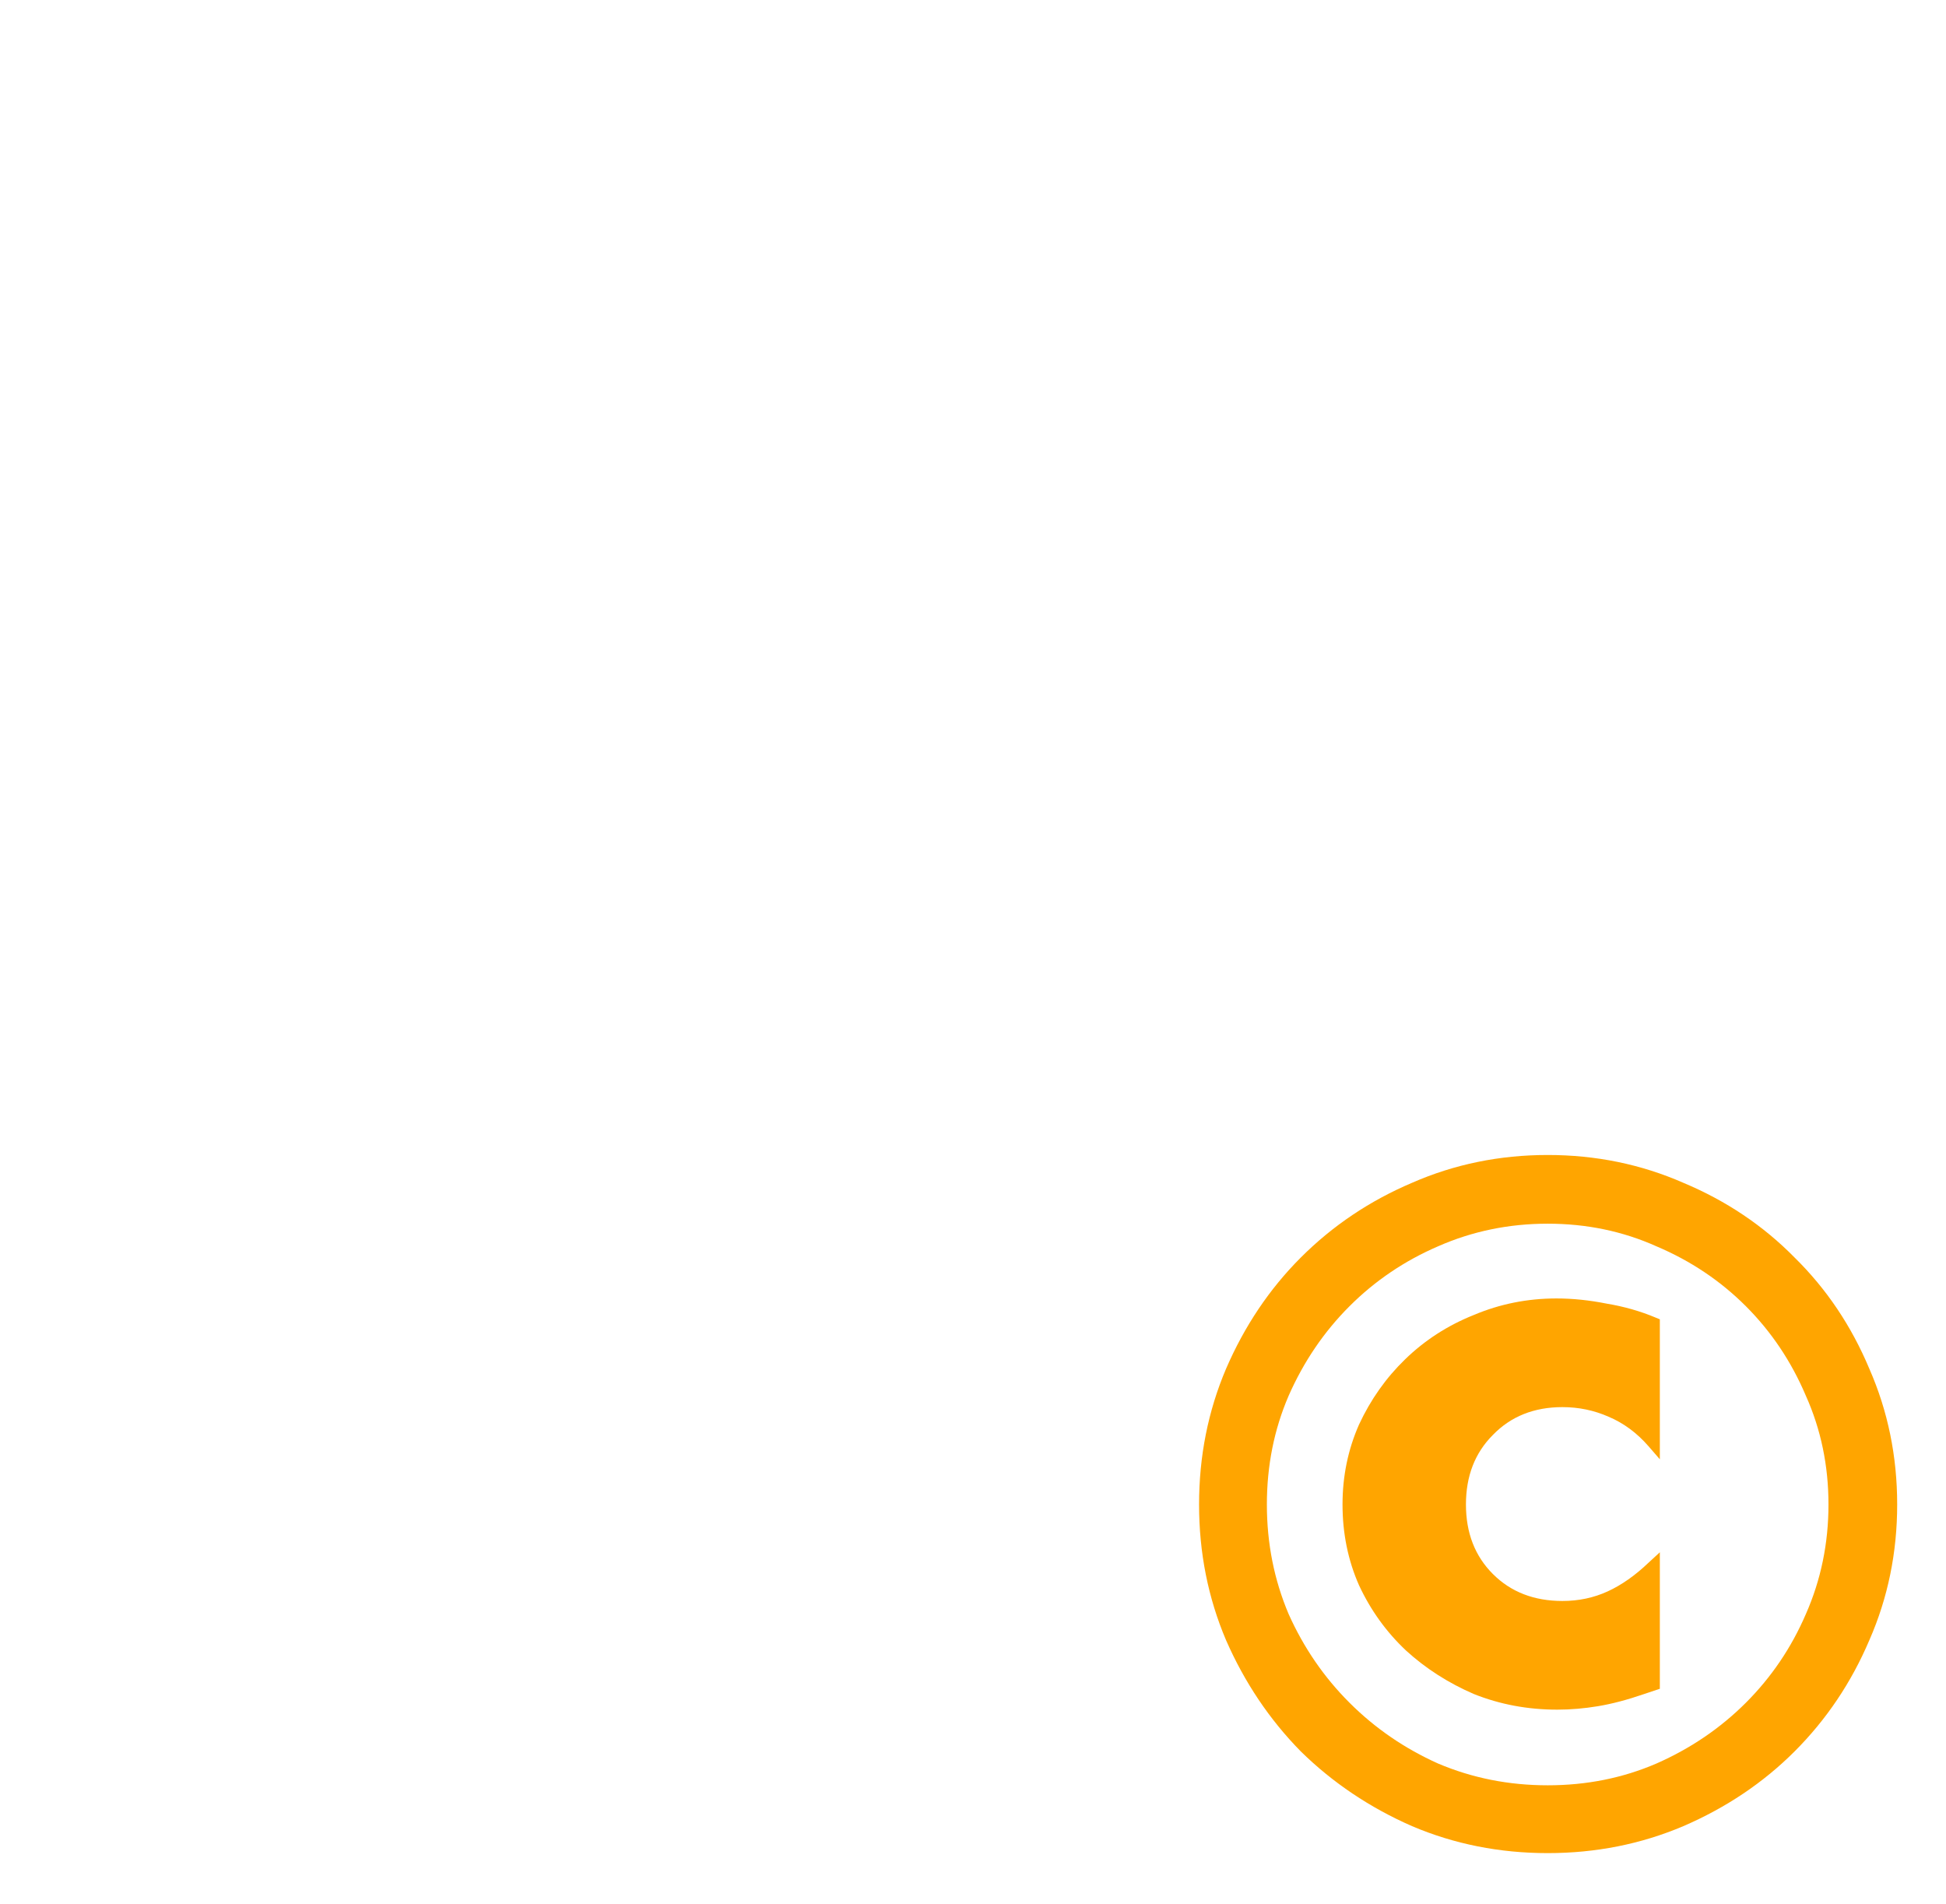
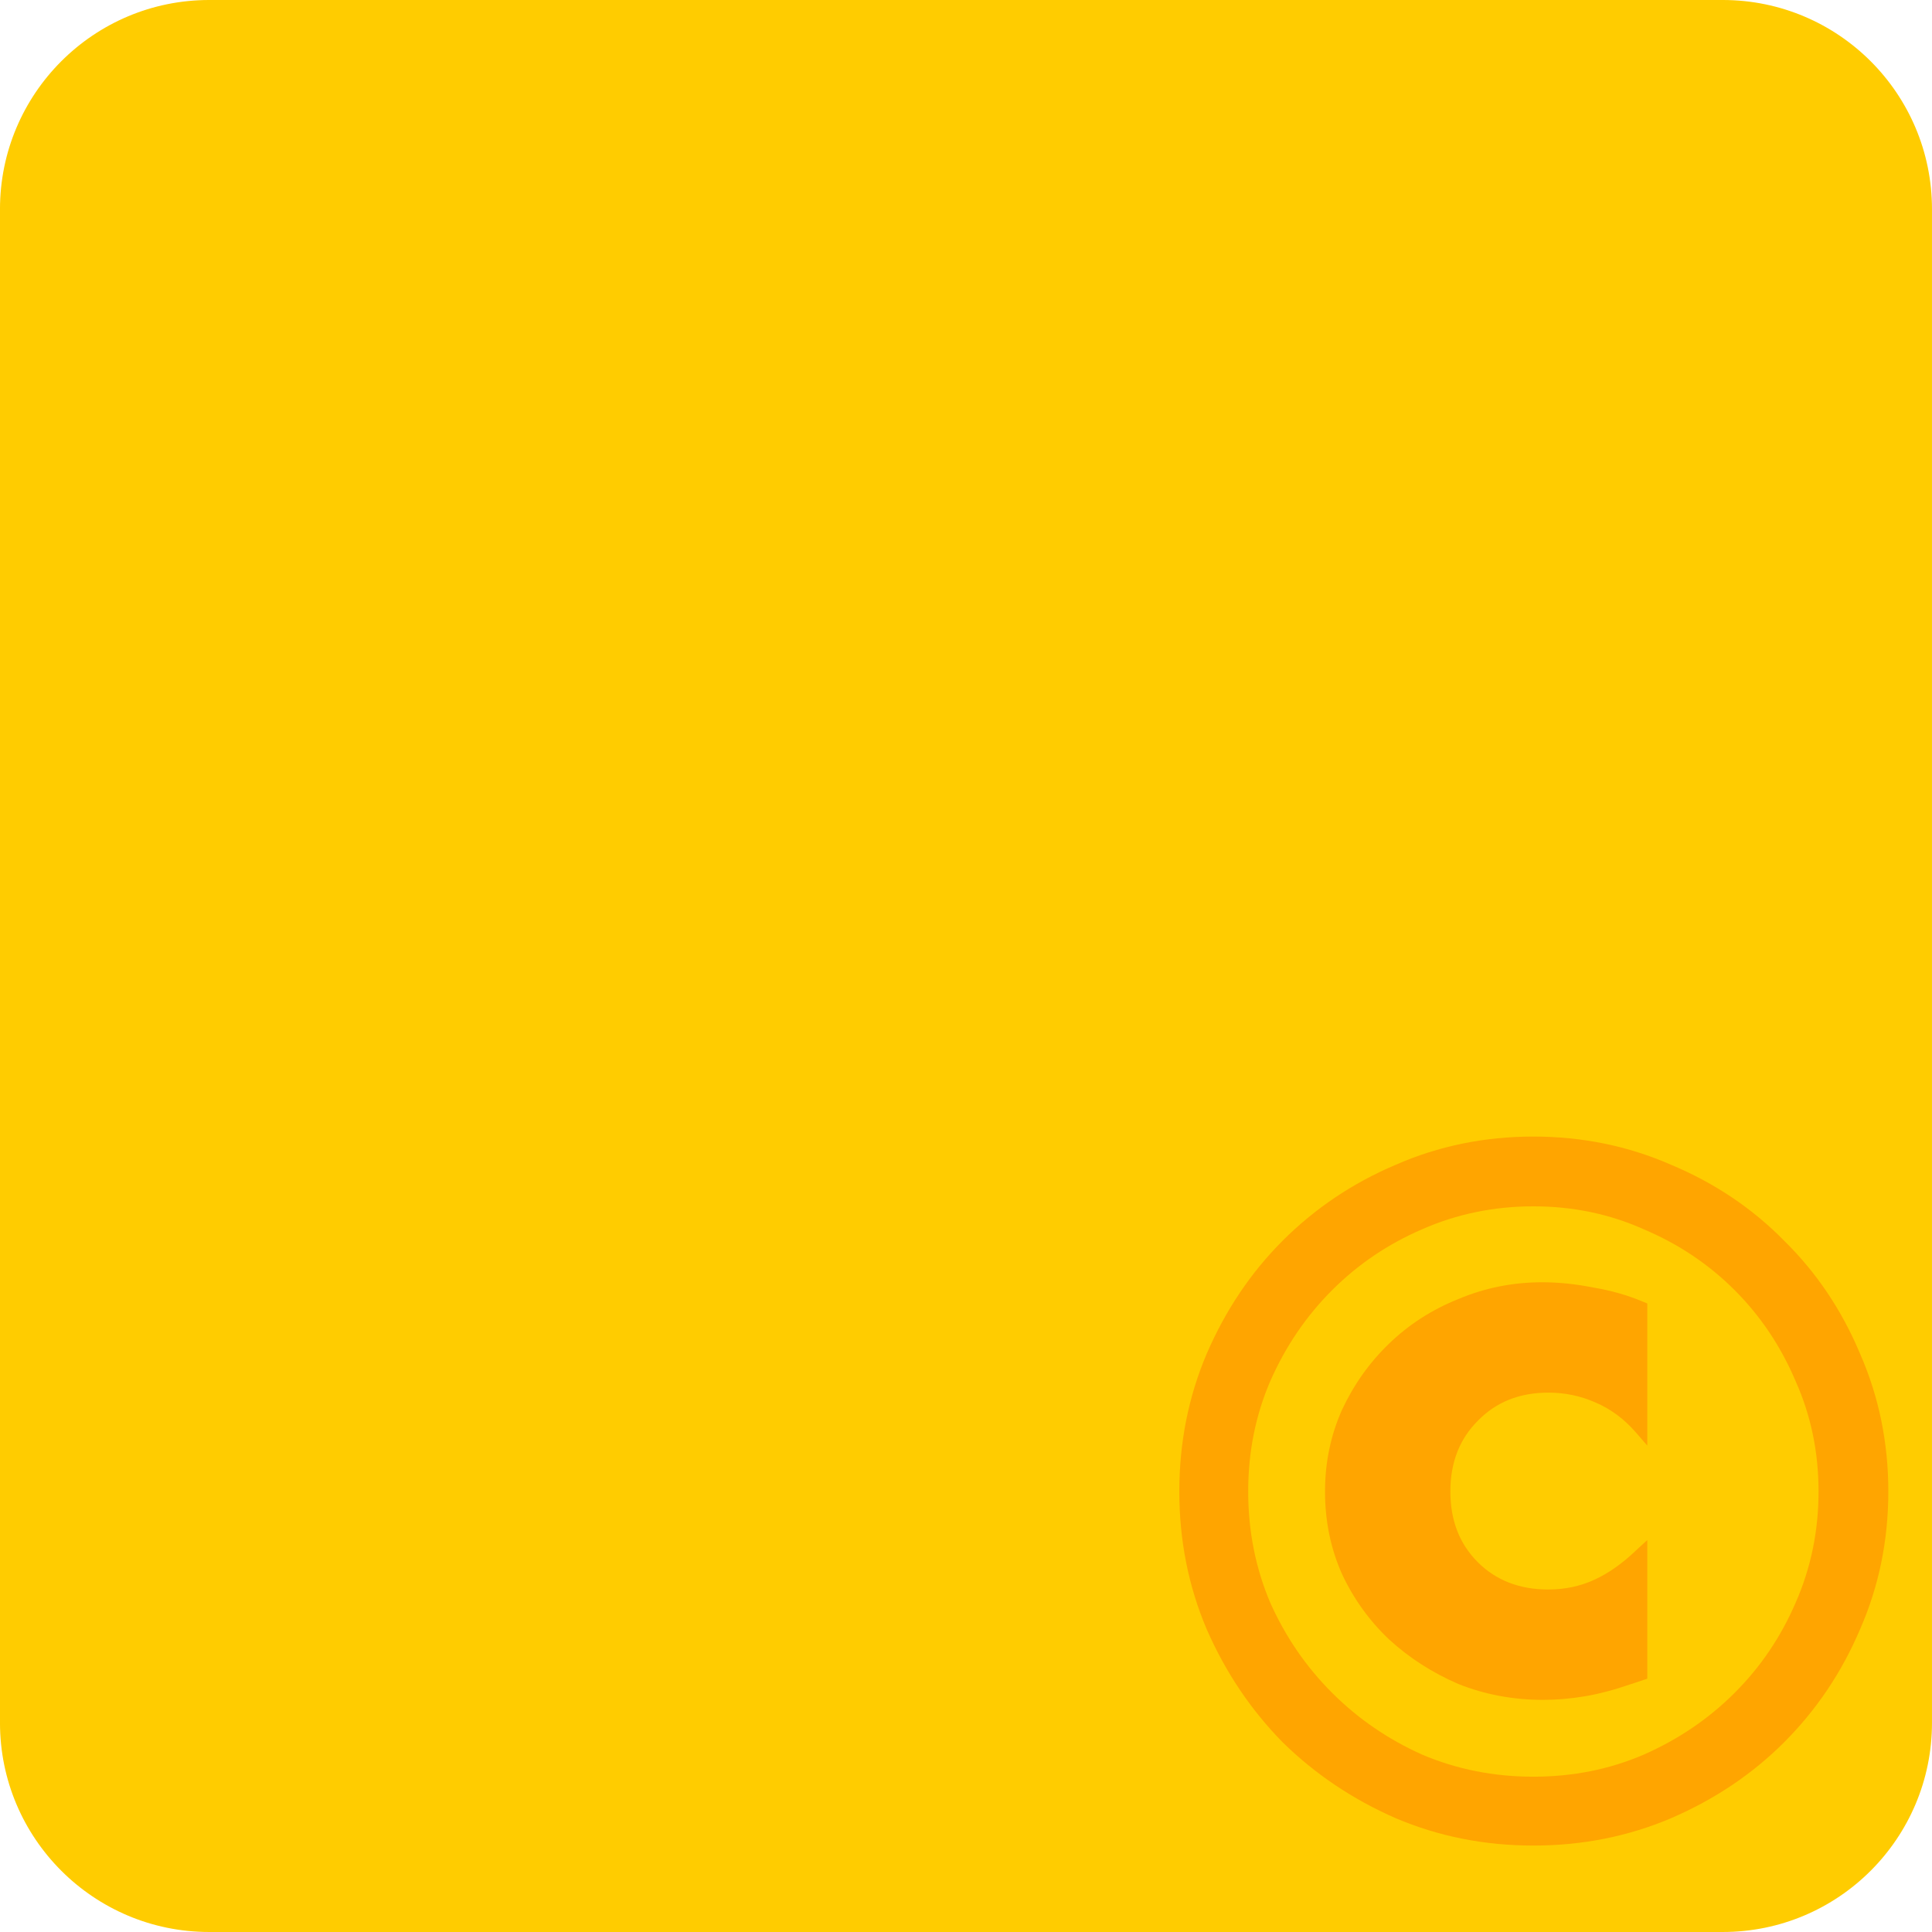
- <svg xmlns="http://www.w3.org/2000/svg" width="182" height="178" viewBox="0 0 48.154 47.096" version="1.1" id="svg1">
+ <svg xmlns="http://www.w3.org/2000/svg" width="47.074mm" height="47.074mm" viewBox="0 0 47.074 47.074" version="1.1" id="svg1" xml:space="preserve">
  <defs id="defs1" />
-   <g id="layer1">
-     <path d="m 41.073,32.646 v 3.464 l -0.28,-0.323 q -0.43,-0.495 -0.99,-0.731 -0.538,-0.237 -1.14,-0.237 -1.054,0 -1.721,0.688 -0.667,0.667 -0.667,1.721 0,1.054 0.667,1.721 0.667,0.667 1.721,0.667 0.602,0 1.119,-0.237 0.516,-0.237 1.011,-0.71 l 0.28,-0.258 v 3.378 l -0.387,0.129 q -0.624,0.215 -1.14,0.301 -0.516,0.086 -1.011,0.086 -1.097,0 -2.065,-0.387 -0.947,-0.409 -1.678,-1.076 -0.731,-0.688 -1.162,-1.613 -0.409,-0.925 -0.409,-2.001 0,-1.054 0.409,-1.979 0.43,-0.925 1.14,-1.613 0.731,-0.71 1.7,-1.097 0.968,-0.409 2.044,-0.409 0.602,0 1.248,0.129 0.645,0.108 1.205,0.344 z m -11.402,4.582 q 0,-1.786 0.667,-3.356 0.688,-1.592 1.85,-2.754 1.183,-1.183 2.754,-1.85 1.57,-0.688 3.356,-0.688 1.786,0 3.356,0.688 1.592,0.667 2.754,1.85 1.183,1.162 1.85,2.754 0.688,1.57 0.688,3.356 0,1.786 -0.688,3.356 -0.667,1.57 -1.85,2.754 -1.162,1.162 -2.754,1.85 -1.57,0.667 -3.356,0.667 -1.786,0 -3.356,-0.667 -1.57,-0.688 -2.754,-1.85 -1.162,-1.183 -1.85,-2.754 -0.667,-1.57 -0.667,-3.356 z m 1.678,0 q 0,1.441 0.538,2.711 0.559,1.248 1.506,2.194 0.947,0.947 2.194,1.506 1.269,0.538 2.711,0.538 1.441,0 2.689,-0.538 1.269,-0.559 2.216,-1.506 0.947,-0.947 1.484,-2.194 0.559,-1.269 0.559,-2.711 0,-1.441 -0.559,-2.689 -0.538,-1.269 -1.484,-2.216 -0.947,-0.947 -2.216,-1.484 -1.248,-0.559 -2.689,-0.559 -1.441,0 -2.711,0.559 -1.248,0.538 -2.194,1.484 -0.947,0.947 -1.506,2.216 -0.538,1.248 -0.538,2.689 z" id="text4" style="font-weight:bold;font-size:21.513px;line-height:0;font-family:Futura;-inkscape-font-specification:'Futura Bold';fill:#ffa500;stroke-width:11.105;paint-order:markers fill stroke" aria-label="©" />
+   <g id="layer1" transform="translate(-4.233333,-3.624081)">
+     <rect style="fill:#ffcc00;fill-opacity:1;stroke-width:0.688;paint-order:markers fill stroke" id="rect1" width="47.074" height="47.074" x="4.233" y="3.624" ry="5.098" />
+     <text xml:space="preserve" style="font-weight:bold;font-size:1.334px;font-family:'Helvetica Neue';-inkscape-font-specification:'Helvetica Neue Bold';text-align:start;writing-mode:lr-tb;direction:ltr;text-anchor:start;fill:#110000;fill-opacity:1;stroke-width:0.688;paint-order:markers fill stroke" x="70.139" y="45.791" id="text13">
+       <tspan id="tspan13" style="stroke-width:0.688" x="70.139" y="45.791" />
+     </text>
+     <path d="m 44.37,35.383 v 3.464 l -0.28,-0.323 q -0.43,-0.495 -0.99,-0.731 -0.538,-0.237 -1.14,-0.237 -1.054,0 -1.721,0.688 -0.667,0.667 -0.667,1.721 0,1.054 0.667,1.721 0.667,0.667 1.721,0.667 0.602,0 1.119,-0.237 0.516,-0.237 1.011,-0.71 l 0.28,-0.258 v 3.378 l -0.387,0.129 q -0.624,0.215 -1.14,0.301 -0.516,0.086 -1.011,0.086 -1.097,0 -2.065,-0.387 -0.947,-0.409 -1.678,-1.076 -0.731,-0.688 -1.162,-1.613 -0.409,-0.925 -0.409,-2.001 0,-1.054 0.409,-1.979 0.43,-0.925 1.14,-1.613 0.731,-0.71 1.7,-1.097 0.968,-0.409 2.044,-0.409 0.602,0 1.248,0.129 0.645,0.108 1.205,0.344 z m -11.402,4.582 q 0,-1.786 0.667,-3.356 0.688,-1.592 1.85,-2.754 1.183,-1.183 2.754,-1.85 1.57,-0.688 3.356,-0.688 1.786,0 3.356,0.688 1.592,0.667 2.754,1.85 1.183,1.162 1.85,2.754 0.688,1.57 0.688,3.356 0,1.786 -0.688,3.356 -0.667,1.57 -1.85,2.754 -1.162,1.162 -2.754,1.85 -1.57,0.667 -3.356,0.667 -1.786,0 -3.356,-0.667 -1.57,-0.688 -2.754,-1.85 -1.162,-1.183 -1.85,-2.754 -0.667,-1.57 -0.667,-3.356 z m 1.678,0 q 0,1.441 0.538,2.711 0.559,1.248 1.506,2.194 0.947,0.947 2.194,1.506 1.269,0.538 2.711,0.538 1.441,0 2.689,-0.538 1.269,-0.559 2.216,-1.506 0.947,-0.947 1.484,-2.194 0.559,-1.269 0.559,-2.711 0,-1.441 -0.559,-2.689 -0.538,-1.269 -1.484,-2.216 -0.947,-0.947 -2.216,-1.484 -1.248,-0.559 -2.689,-0.559 -1.441,0 -2.711,0.559 -1.248,0.538 -2.194,1.484 -0.947,0.947 -1.506,2.216 -0.538,1.248 -0.538,2.689 z" id="text4" style="font-weight:bold;font-size:21.513px;line-height:0;font-family:Futura;-inkscape-font-specification:'Futura Bold';fill:#ffa500;stroke-width:11.105;paint-order:markers fill stroke" aria-label="©" />
  </g>
</svg>
